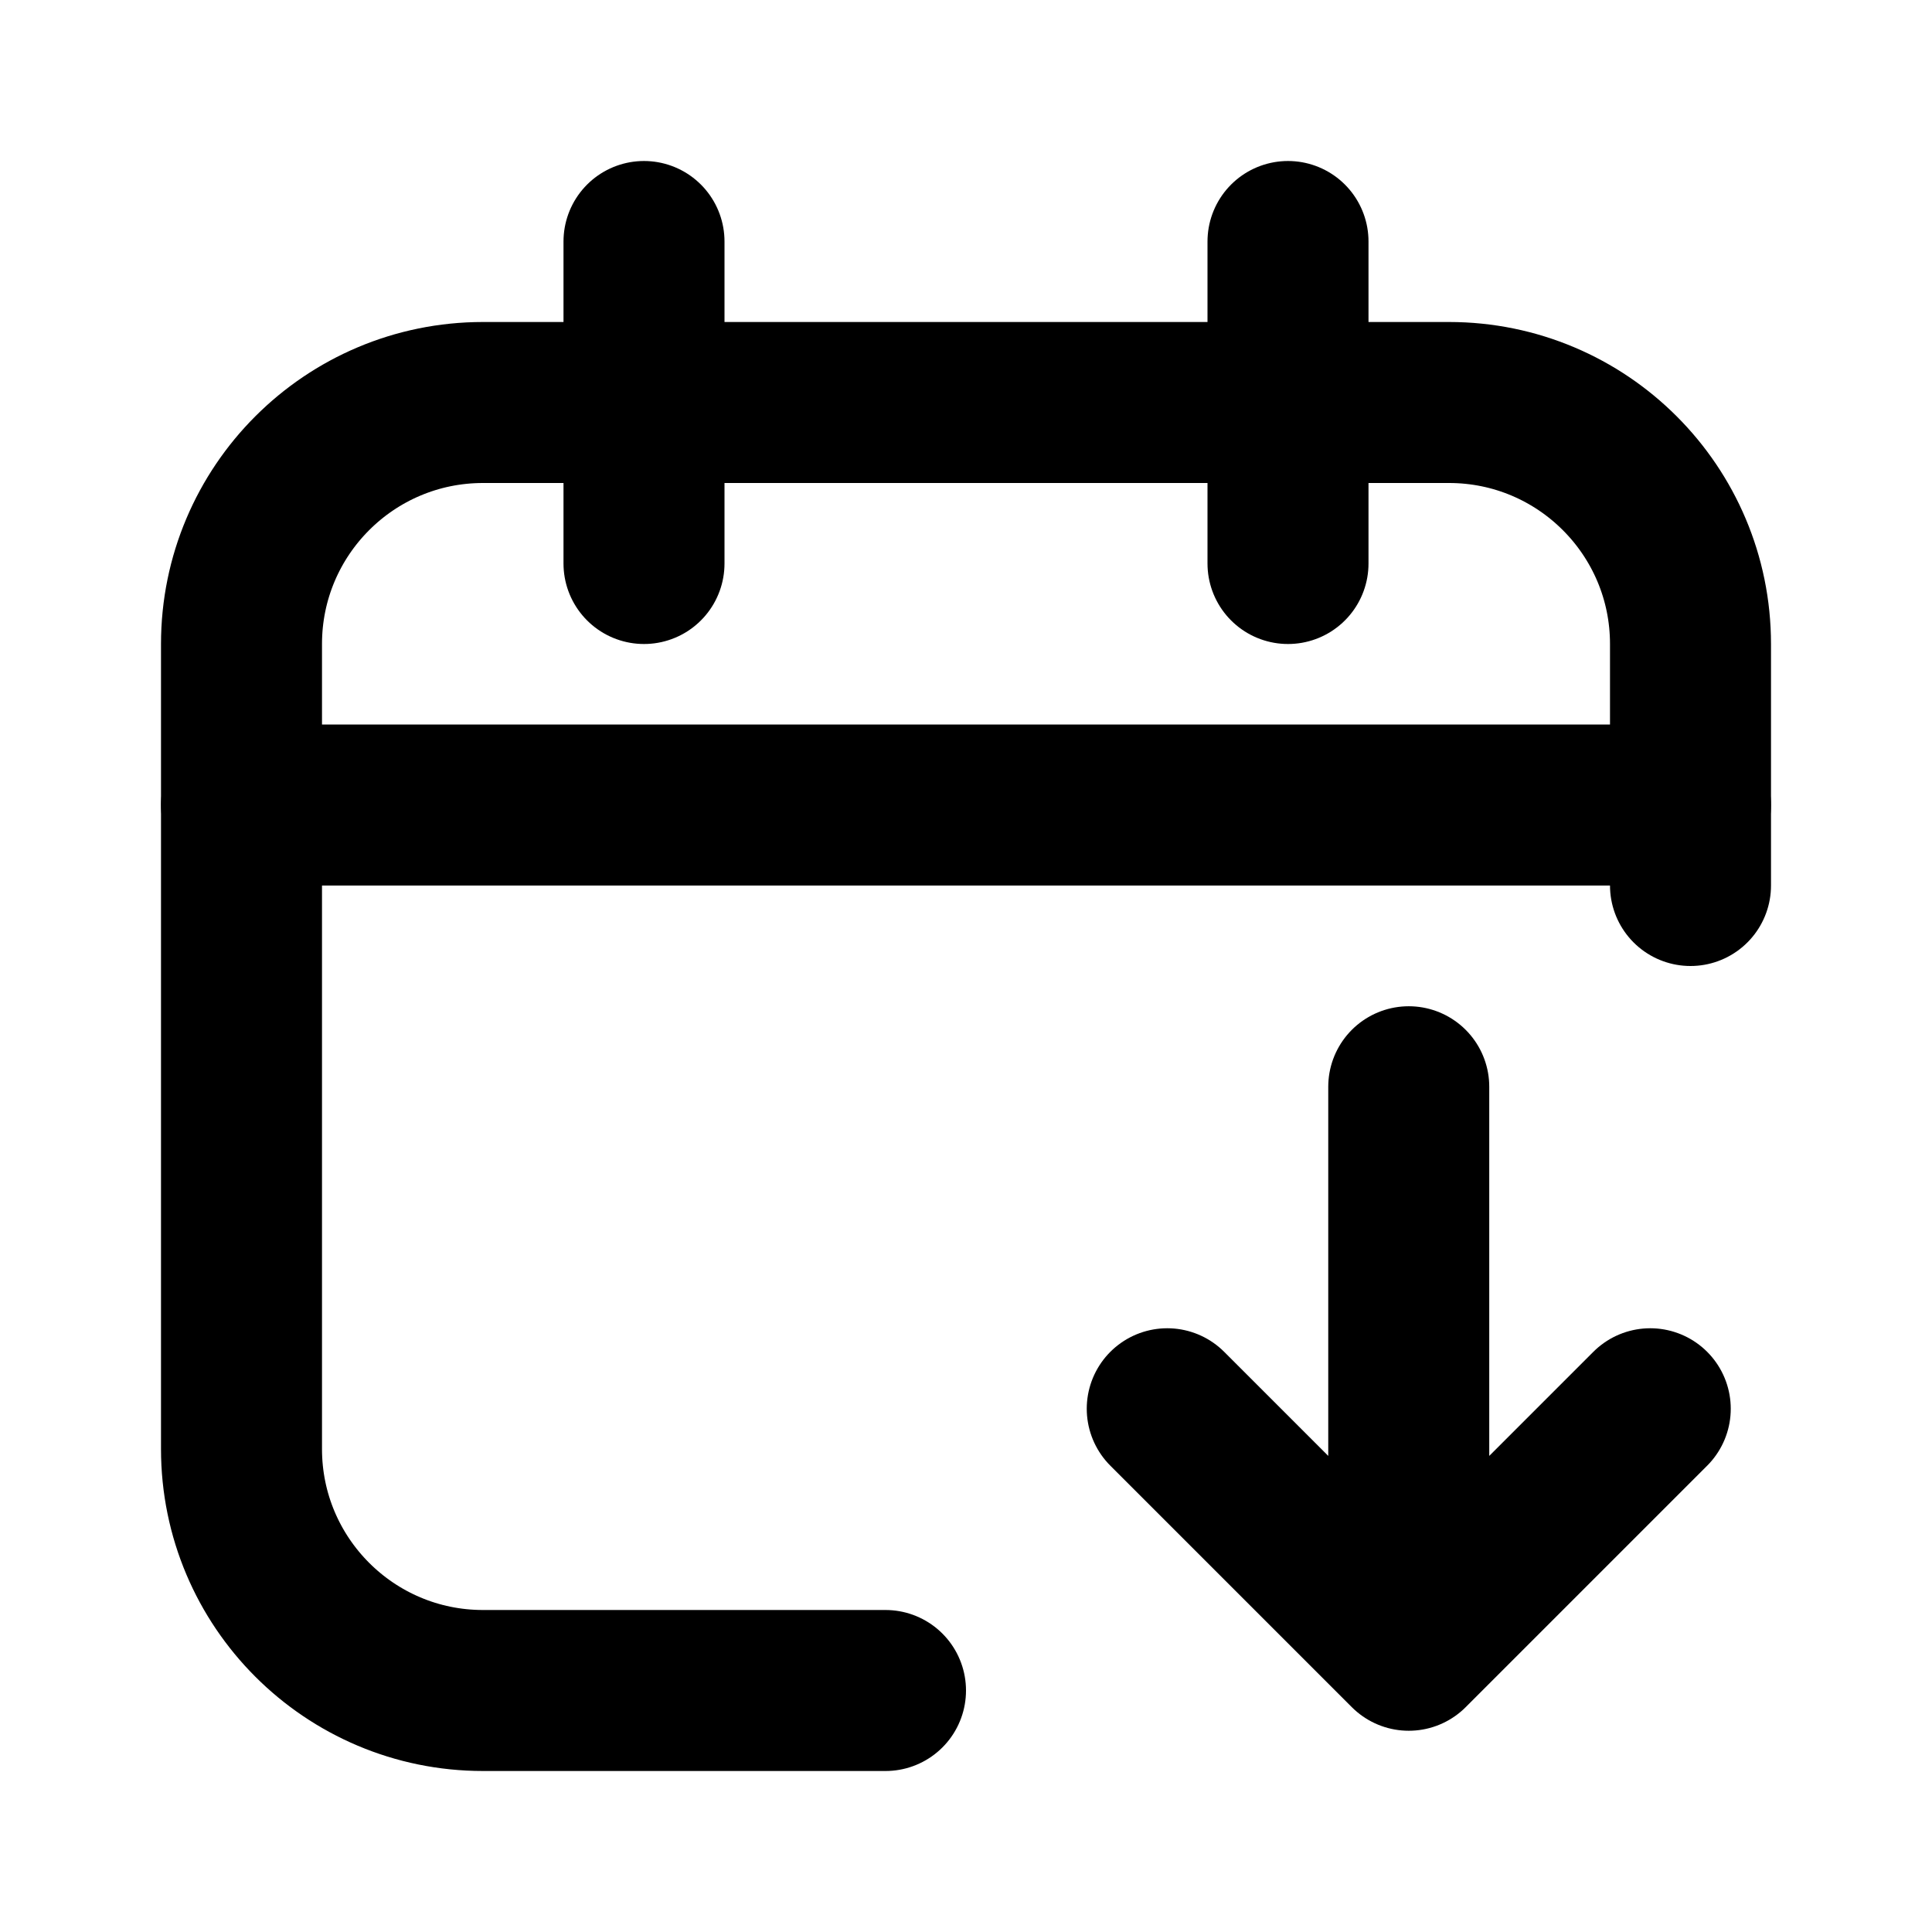
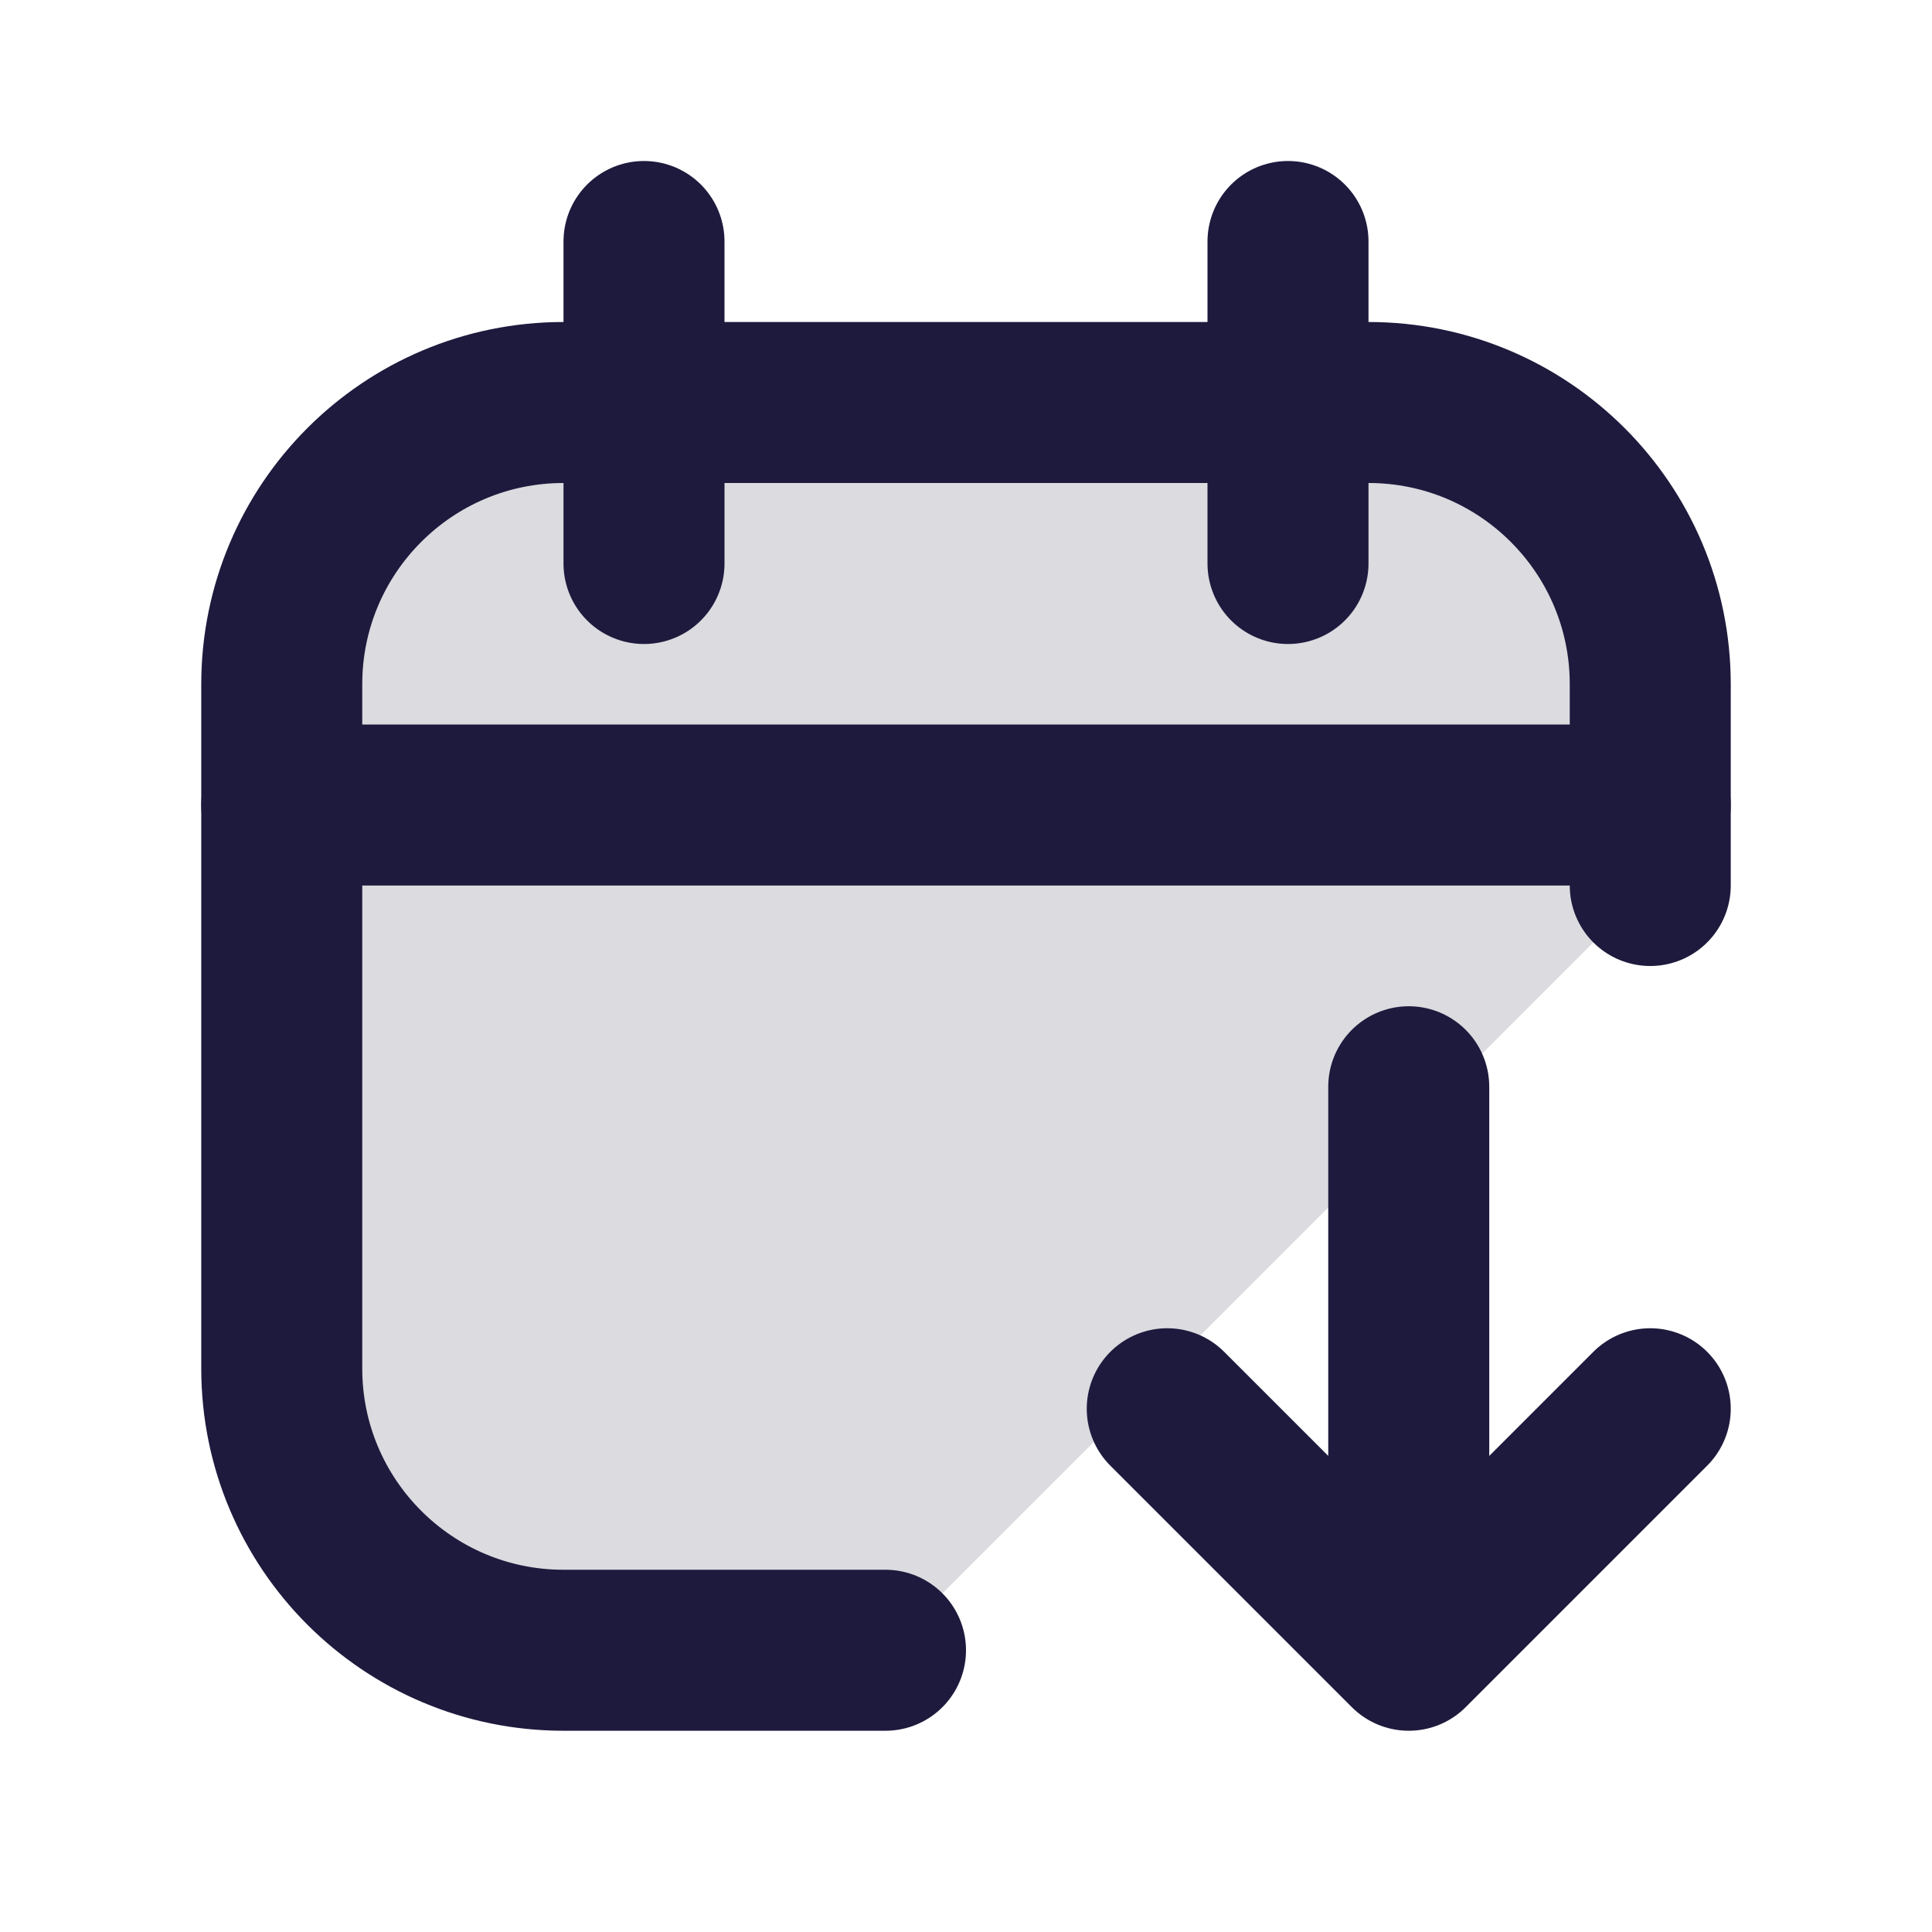
- <svg xmlns="http://www.w3.org/2000/svg" viewBox="0 0 24 24" width="24" height="24" fill="none" stroke="currentColor" stroke-width="2" stroke-linecap="round" stroke-linejoin="round" role="img" aria-labelledby="t">
-   <path d="M21 11V8a3 3 0 0 0-3-3H6a3 3 0 0 0-3 3v10a3 3 0 0 0 3 3h5" />
-   <path d="M3 10h18M8 3v4M16 3v4" />
+ <svg xmlns="http://www.w3.org/2000/svg" viewBox="0 0 24 24" width="24" height="24" role="img" aria-labelledby="t" color="#1E1A3D" fill="none" stroke="currentColor" stroke-width="2" stroke-linecap="round" stroke-linejoin="round">
+   <path d="M20.5 11V8.5A3.5 3.5 0 0 0 17 5H7a3.5 3.5 0 0 0-3.5 3.5v8.5A3.5 3.5 0 0 0 7 20.5h4" fill="currentColor" fill-opacity=".16" />
+   <path d="M3.5 10h17M8 3v4M16 3v4" />
  <path d="M17.5 13.5v7M14.5 17.5l3 3 3-3" />
</svg>
